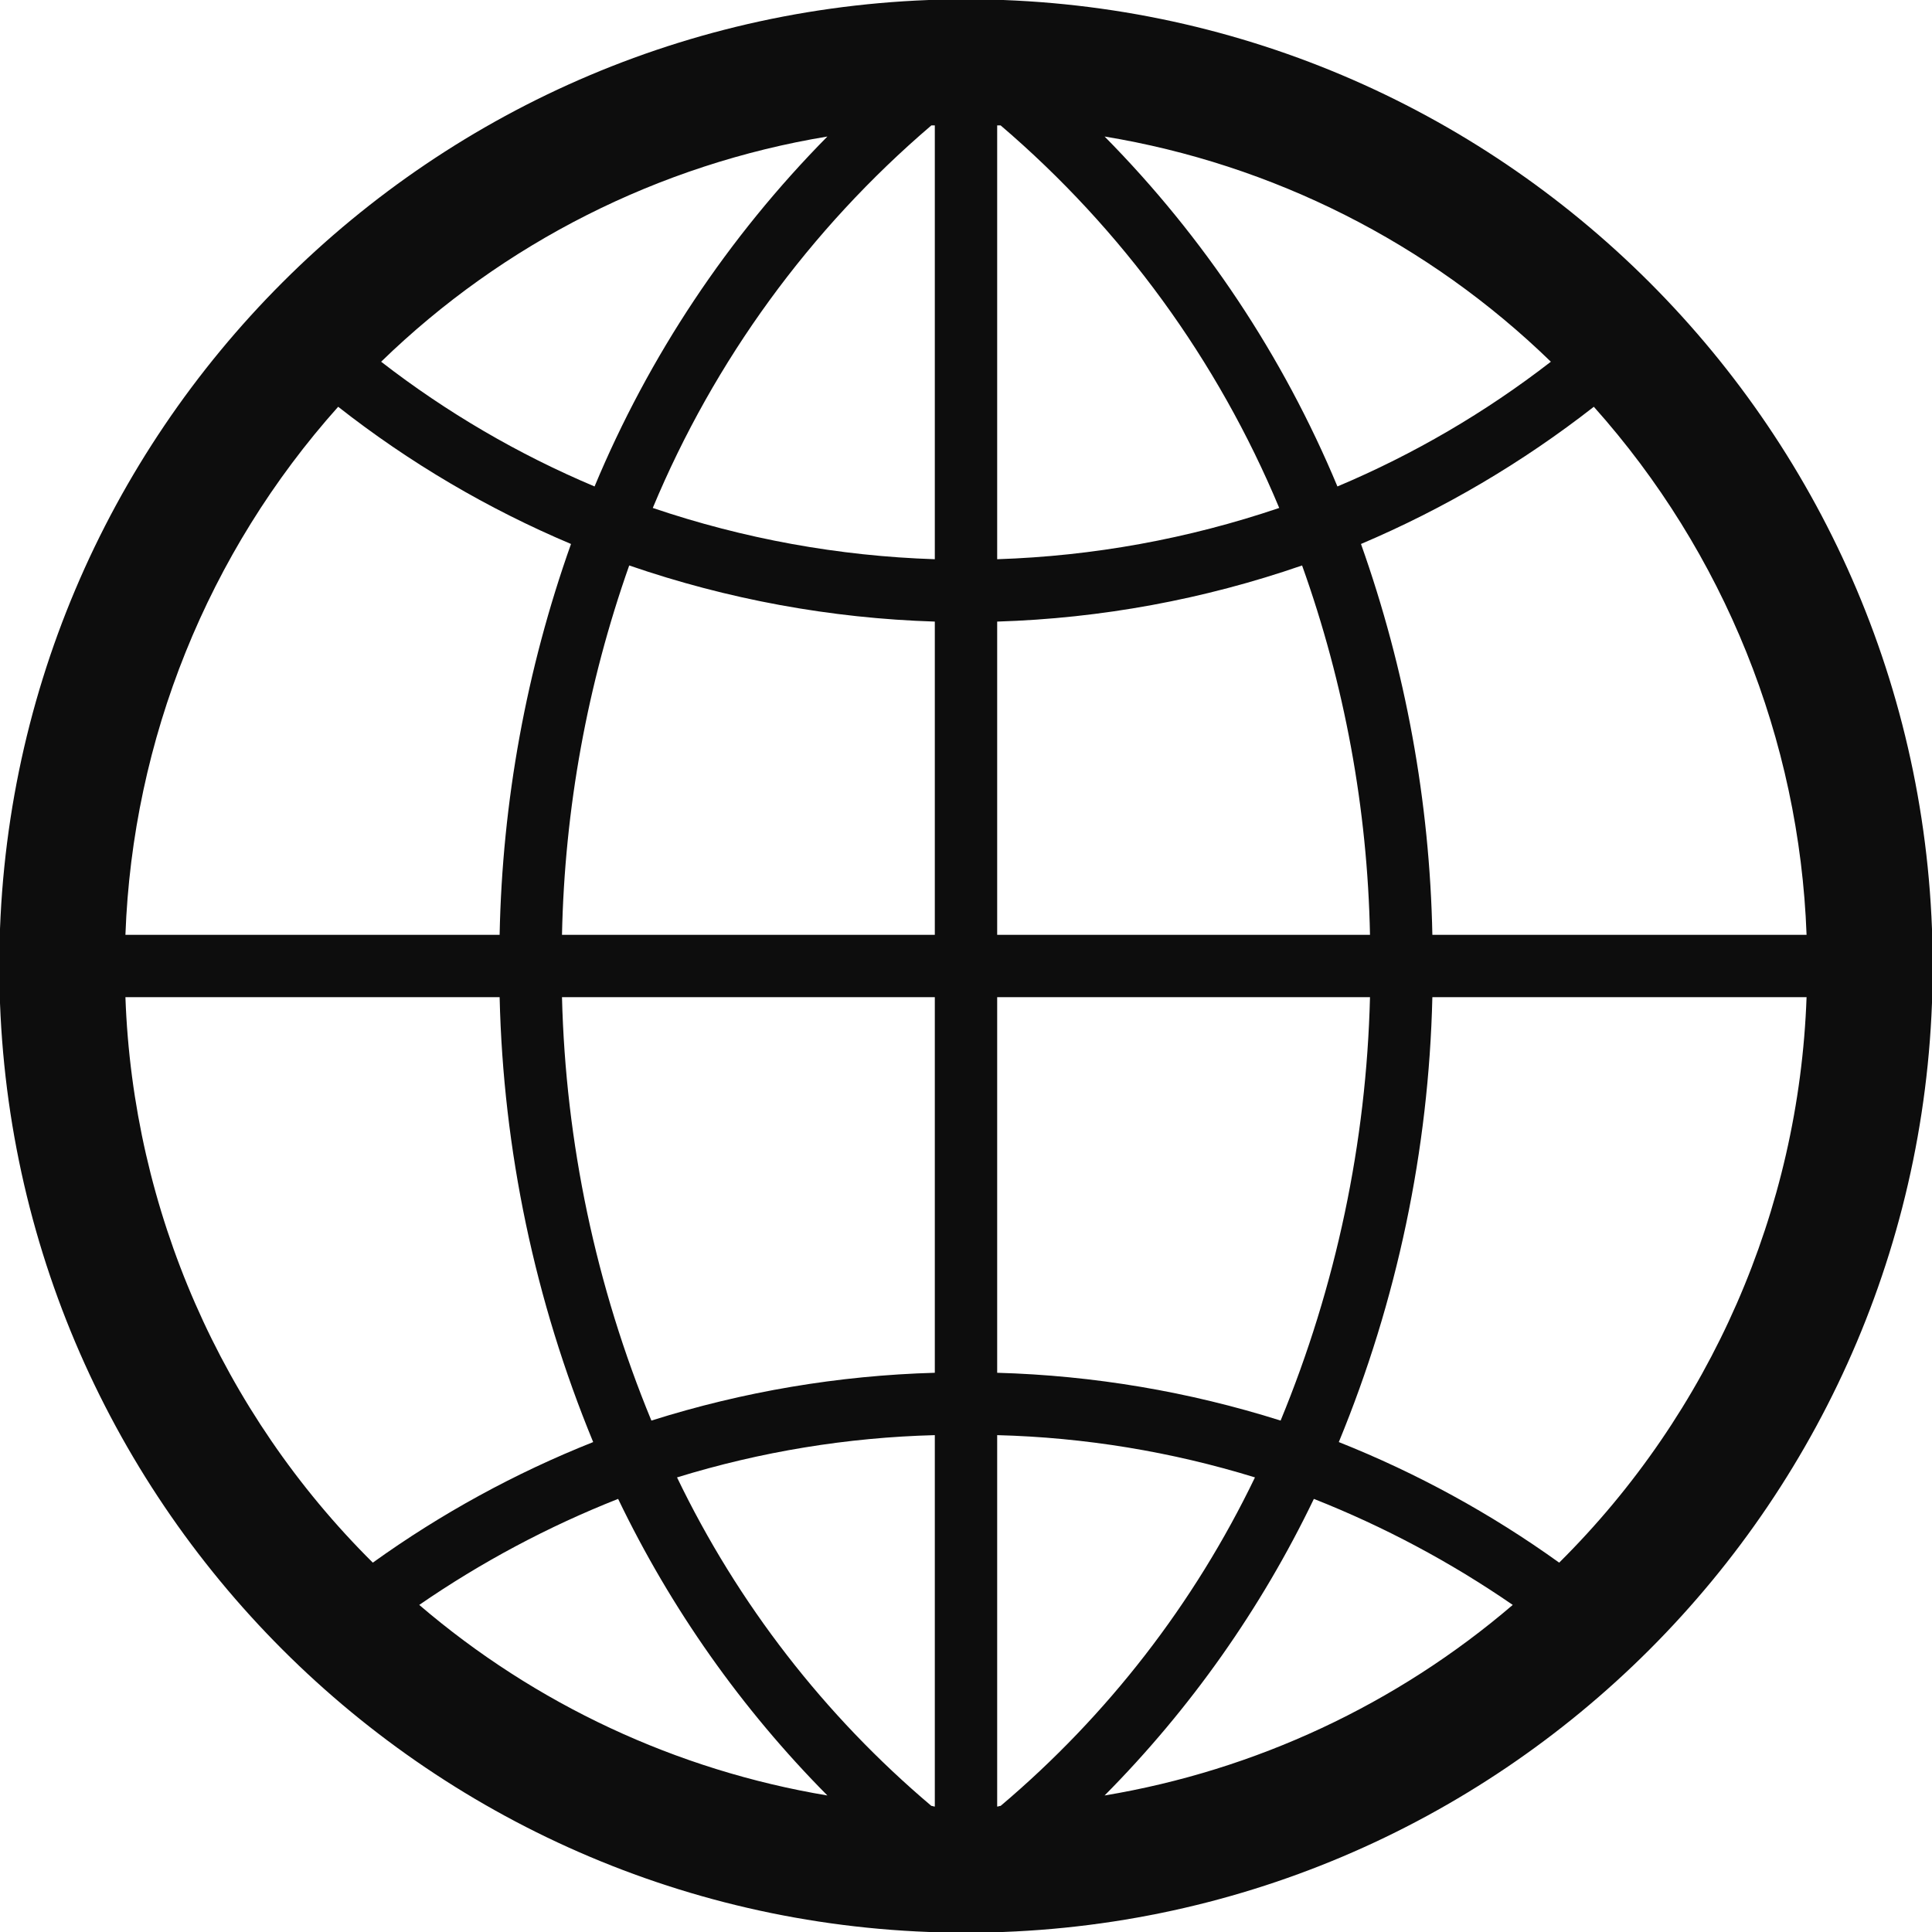
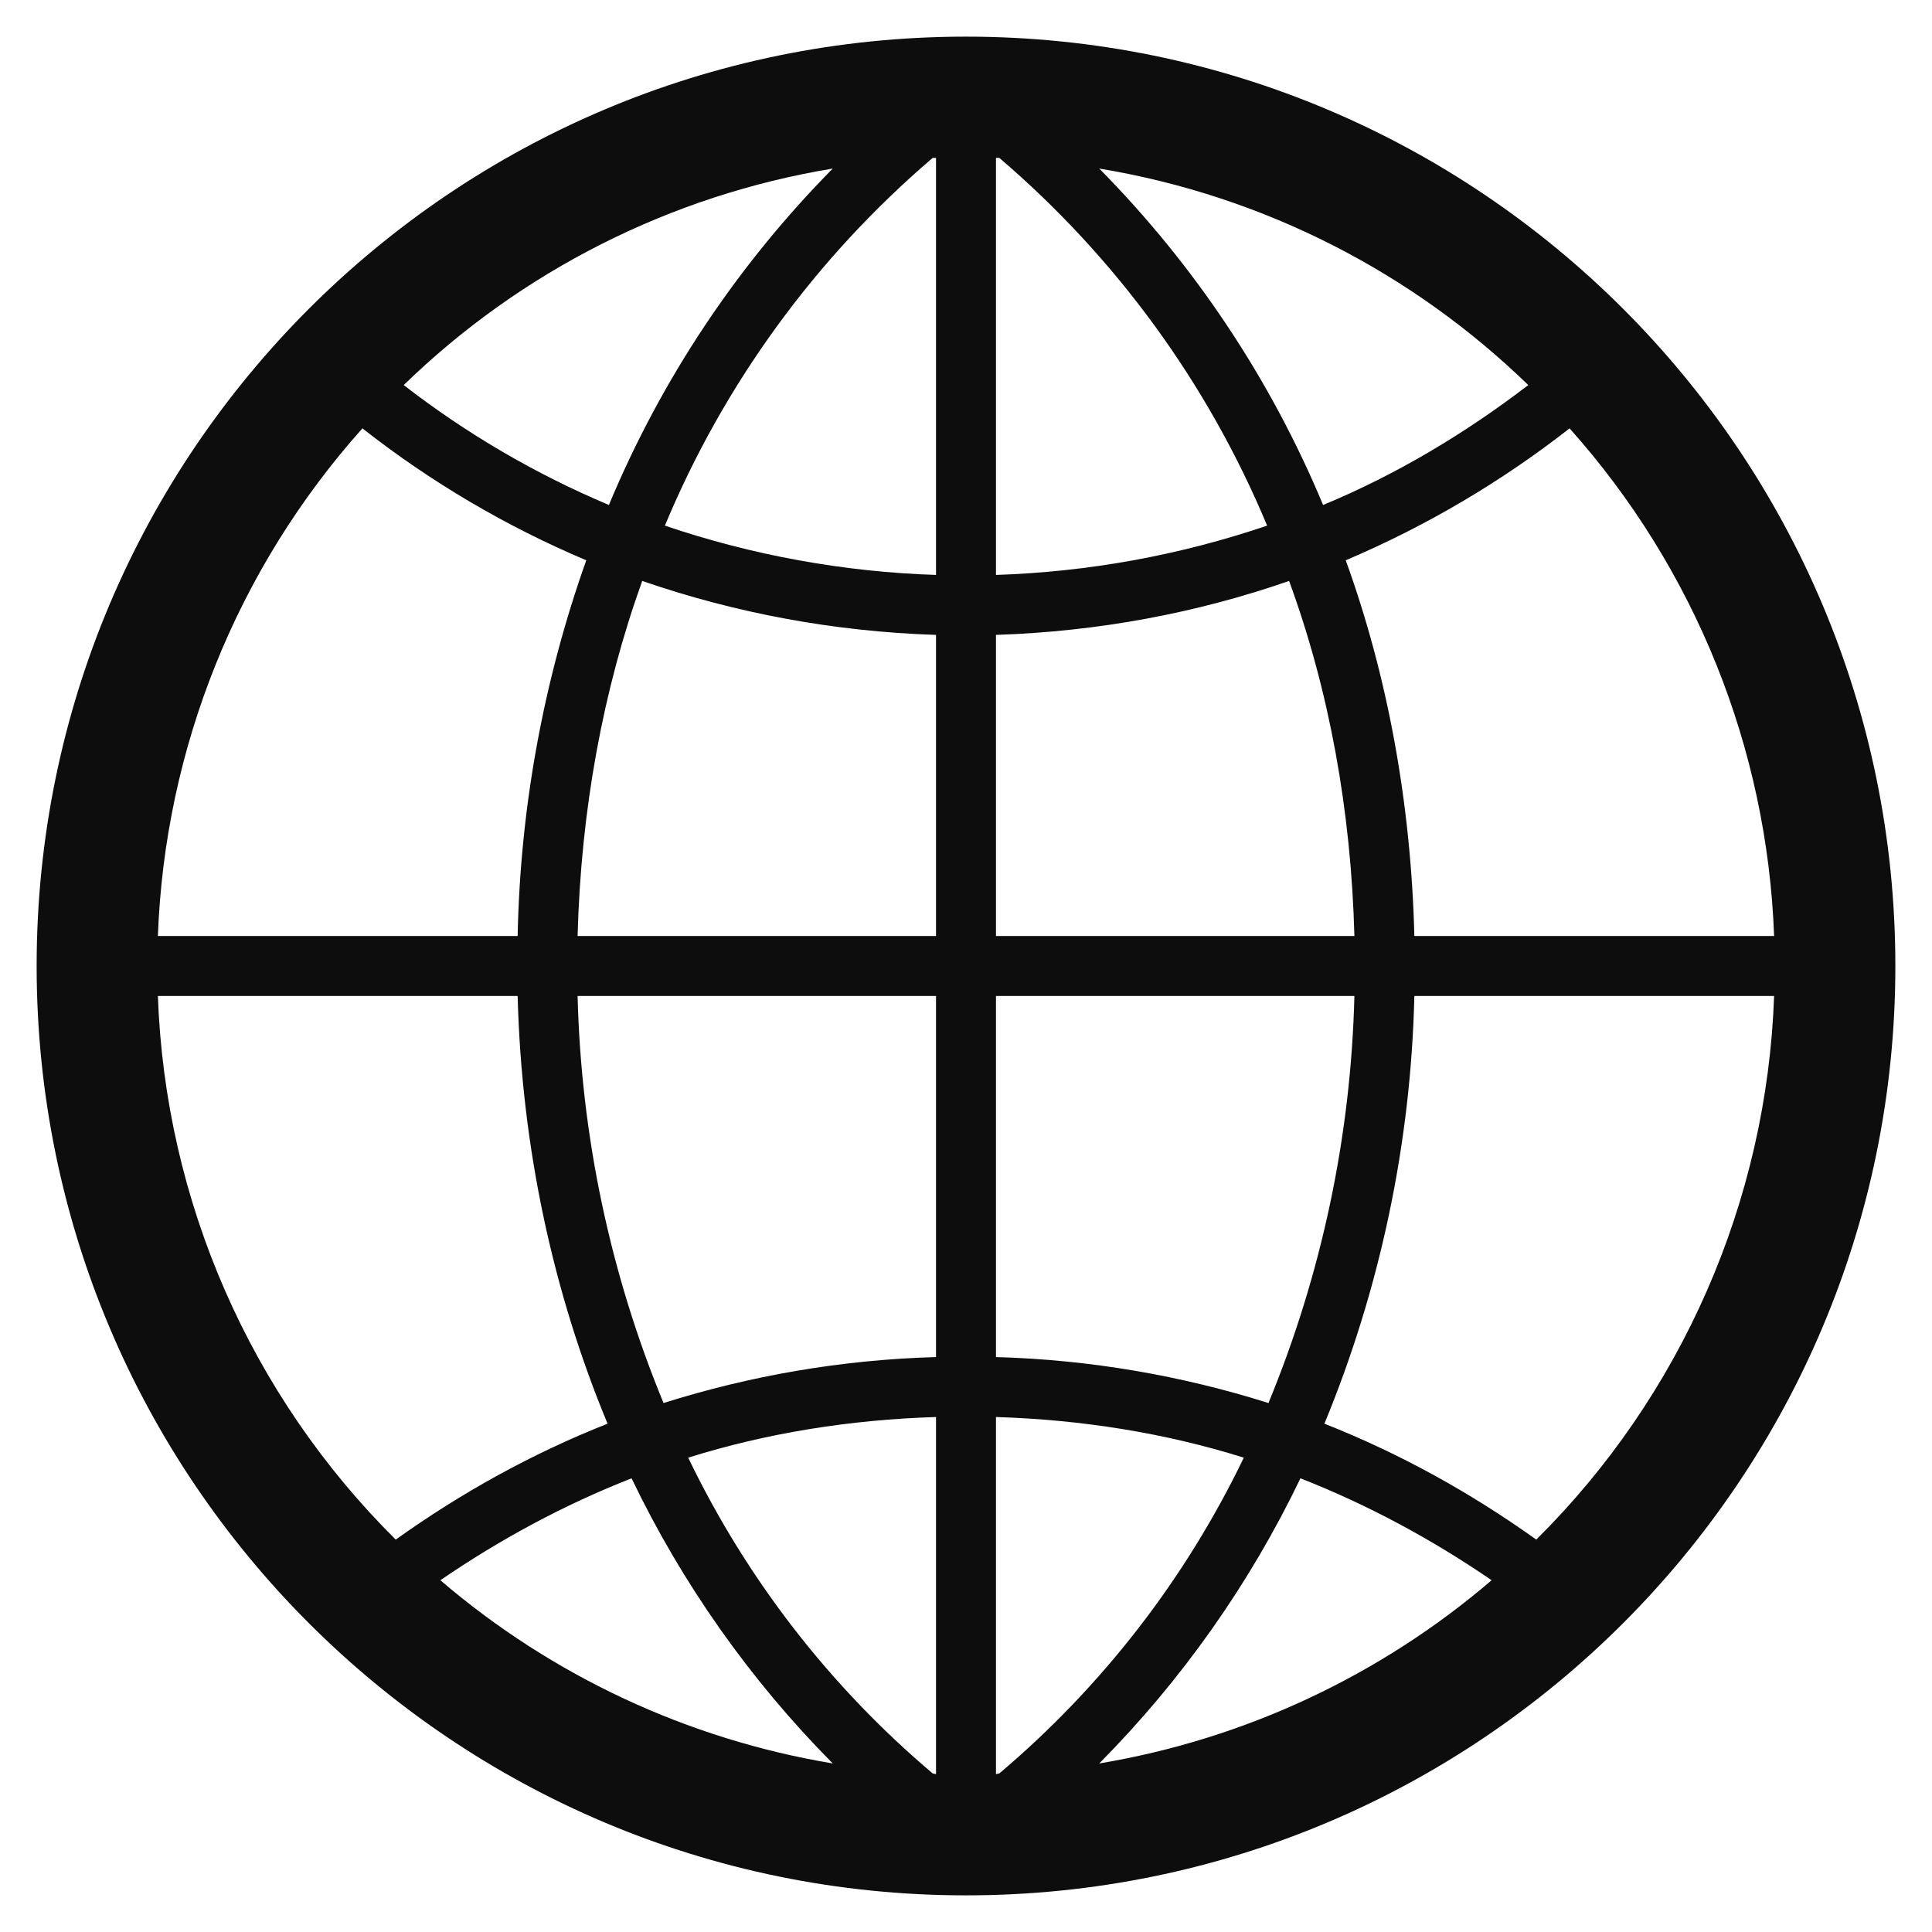
- <svg xmlns="http://www.w3.org/2000/svg" width="27.88" height="27.88" viewBox="0 0 27.88 27.88">
-   <defs>
-     <style>
-       .cls-1 {
-         fill: #0d0d0d;
-         fill-rule: evenodd;
-       }
-     </style>
-   </defs>
-   <path id="world" class="cls-1" d="M1387.5,5081.55a13.95,13.95,0,1,0,13.95,13.95A13.949,13.949,0,0,0,1387.5,5081.55Zm12.13,13.5h-5.4a17.912,17.912,0,0,0-1.03-5.64,14.922,14.922,0,0,0,3.36-1.98A12.1,12.1,0,0,1,1399.63,5095.05ZM1387,5107.62a14.371,14.371,0,0,1-3.67-4.74,13.855,13.855,0,0,1,3.72-.61v5.36C1387.03,5107.63,1387.02,5107.62,1387,5107.62Zm1-24.25a14.7,14.7,0,0,1,4.02,5.52,14.091,14.091,0,0,1-4.07.74v-6.26H1388Zm1.5,0.16a12.061,12.061,0,0,1,6.44,3.25,13.731,13.731,0,0,1-3.08,1.8A15.88,15.88,0,0,0,1389.5,5083.53Zm-2.45-.16v6.26a14.091,14.091,0,0,1-4.07-.74,14.7,14.7,0,0,1,4.02-5.52h0.05Zm-4.91,5.21a13.731,13.731,0,0,1-3.08-1.8,12.061,12.061,0,0,1,6.44-3.25A15.88,15.88,0,0,0,1382.14,5088.58Zm0.5,1.14a14.974,14.974,0,0,0,4.41.81v4.52h-5.38A17.085,17.085,0,0,1,1382.64,5089.72Zm4.41,6.23v5.42a14.973,14.973,0,0,0-4.09.69,17.129,17.129,0,0,1-1.29-6.11h5.38Zm-1.55,11.52a12.122,12.122,0,0,1-5.89-2.75,14.352,14.352,0,0,1,2.87-1.53A15.8,15.8,0,0,0,1385.5,5107.47Zm2.45,0.16v-5.36a13.855,13.855,0,0,1,3.72.61,14.371,14.371,0,0,1-3.67,4.74C1387.98,5107.62,1387.97,5107.63,1387.95,5107.63Zm4.57-4.44a14.352,14.352,0,0,1,2.87,1.53,12.122,12.122,0,0,1-5.89,2.75A15.8,15.8,0,0,0,1392.52,5103.19Zm-0.48-1.13a14.973,14.973,0,0,0-4.09-.69v-5.42h5.38A17.129,17.129,0,0,1,1392.04,5102.06Zm-4.09-7.01v-4.52a14.848,14.848,0,0,0,4.4-.81,16.805,16.805,0,0,1,.98,5.33h-5.38Zm-9.51-7.62a14.7,14.7,0,0,0,3.36,1.98,17.912,17.912,0,0,0-1.03,5.64h-5.4A12.1,12.1,0,0,1,1378.44,5087.43Zm-3.07,8.52h5.4a17.943,17.943,0,0,0,1.35,6.42,14.847,14.847,0,0,0-3.18,1.74A12.1,12.1,0,0,1,1375.37,5095.95Zm20.69,8.16a14.847,14.847,0,0,0-3.18-1.74,17.943,17.943,0,0,0,1.35-6.42h5.4A12.1,12.1,0,0,1,1396.06,5104.11Z" transform="translate(-1373.56 -5081.56)" />
+ <svg xmlns="http://www.w3.org/2000/svg" width="29" height="29" viewBox="0 0 29 29">
+   <path fill="#0d0d0d" d="M14.5.55a13.95 13.95 0 1 0 0 27.9 13.95 13.95 0 0 0 0-27.9zm12.13 13.5h-5.4c-.05-1.99-.4-3.9-1.03-5.64a14.92 14.92 0 0 0 3.36-1.98 12.1 12.1 0 0 1 3.07 7.62zM14 26.62a14.37 14.37 0 0 1-3.67-4.74c1.18-.37 2.43-.57 3.72-.61v5.36l-.05-.01zm1-24.25a14.7 14.7 0 0 1 4.02 5.52 14.1 14.1 0 0 1-4.07.74V2.37H15zm1.5.16c2.48.41 4.71 1.57 6.44 3.25-.94.72-1.97 1.34-3.08 1.8a15.88 15.88 0 0 0-3.36-5.05zm-2.45-.16v6.26a14.1 14.1 0 0 1-4.07-.74A14.7 14.7 0 0 1 14 2.37h.05zM9.14 7.58a13.73 13.73 0 0 1-3.08-1.8 12.06 12.06 0 0 1 6.44-3.25 15.88 15.88 0 0 0-3.36 5.05zm.5 1.14c1.39.48 2.87.76 4.41.81v4.52H8.67c.05-1.89.38-3.69.97-5.33zm4.41 6.23v5.42c-1.42.04-2.79.28-4.09.69a17.13 17.13 0 0 1-1.29-6.11zM12.5 26.47a12.12 12.12 0 0 1-5.89-2.75c.89-.61 1.85-1.13 2.87-1.53a15.8 15.8 0 0 0 3.02 4.28zm2.45.16v-5.36c1.29.04 2.54.24 3.72.61A14.37 14.37 0 0 1 15 26.62l-.05.01zm4.57-4.44c1.02.4 1.98.92 2.87 1.53a12.12 12.12 0 0 1-5.89 2.75 15.8 15.8 0 0 0 3.02-4.28zm-.48-1.13c-1.3-.41-2.67-.65-4.09-.69v-5.42h5.38a17.13 17.13 0 0 1-1.29 6.11zm-4.09-7.01V9.53c1.54-.05 3.02-.33 4.4-.81.6 1.64.93 3.44.98 5.33zM5.44 6.43A14.7 14.7 0 0 0 8.8 8.41a17.91 17.91 0 0 0-1.03 5.64h-5.4a12.1 12.1 0 0 1 3.07-7.62zm-3.07 8.52h5.4c.06 2.3.54 4.47 1.35 6.42-1.14.45-2.2 1.04-3.18 1.74a12.1 12.1 0 0 1-3.57-8.16zm20.69 8.16c-.98-.7-2.04-1.29-3.18-1.74a17.94 17.94 0 0 0 1.35-6.42h5.4a12.1 12.1 0 0 1-3.57 8.16z" />
</svg>
